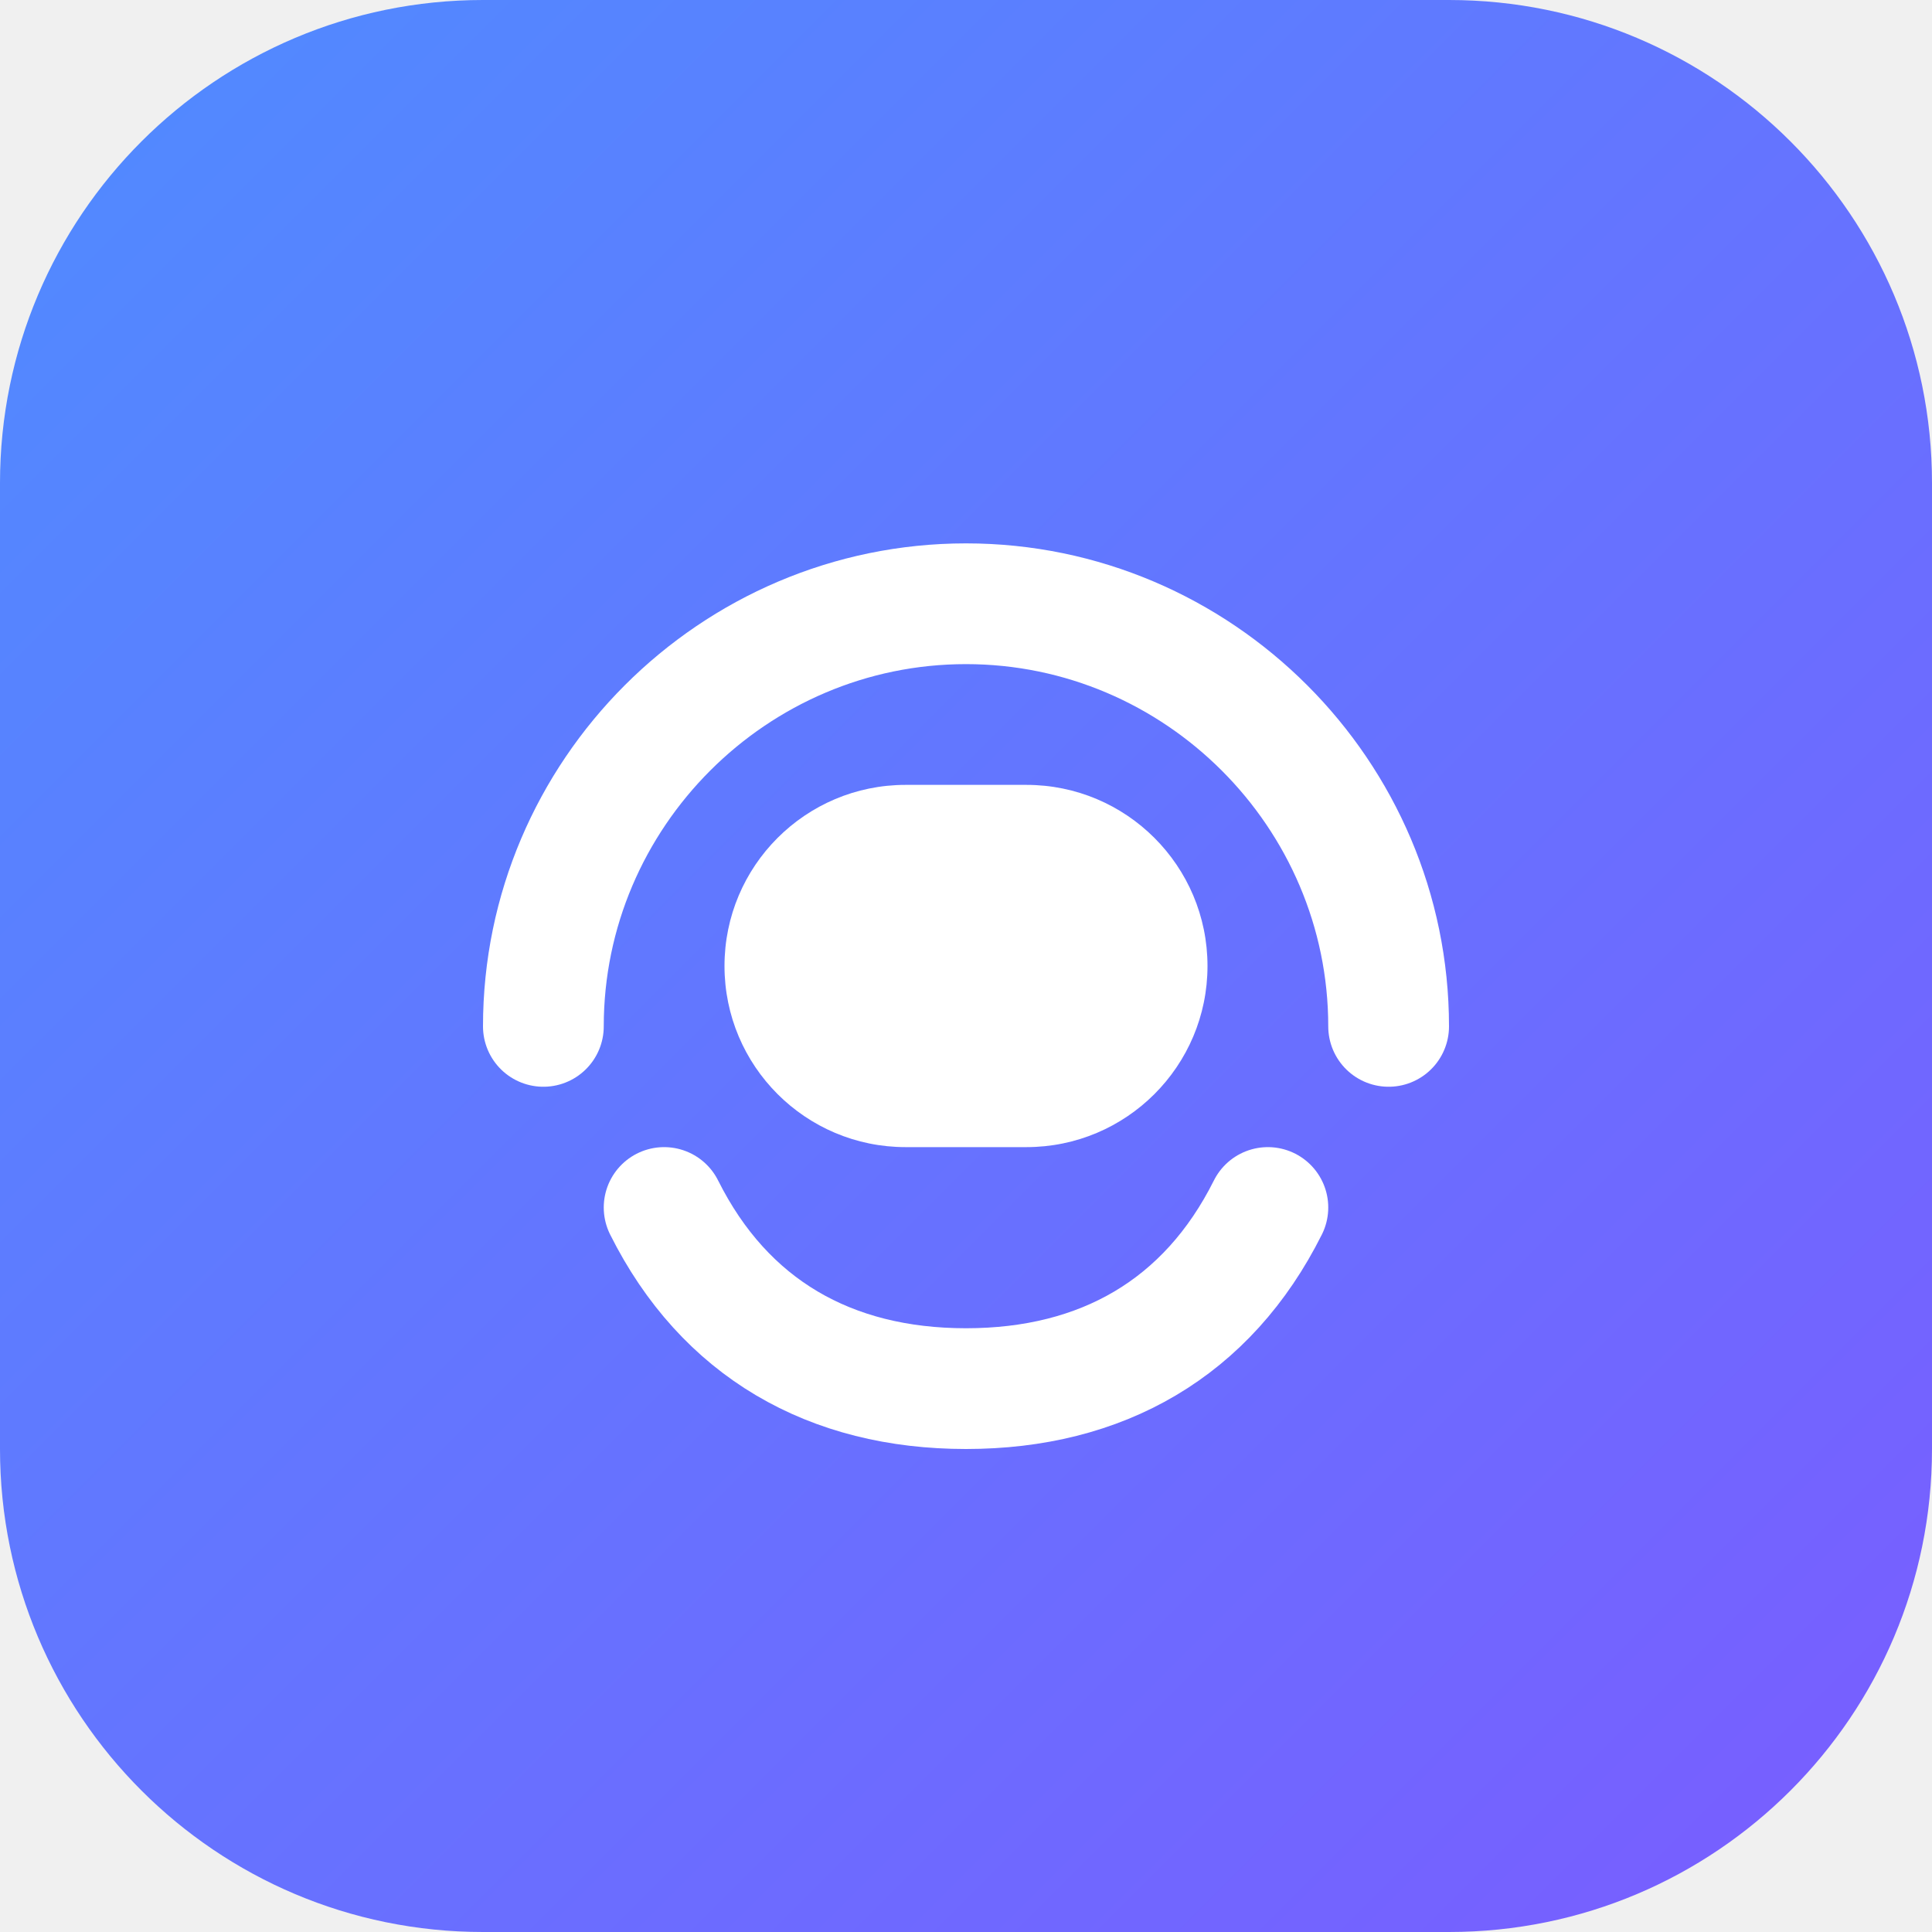
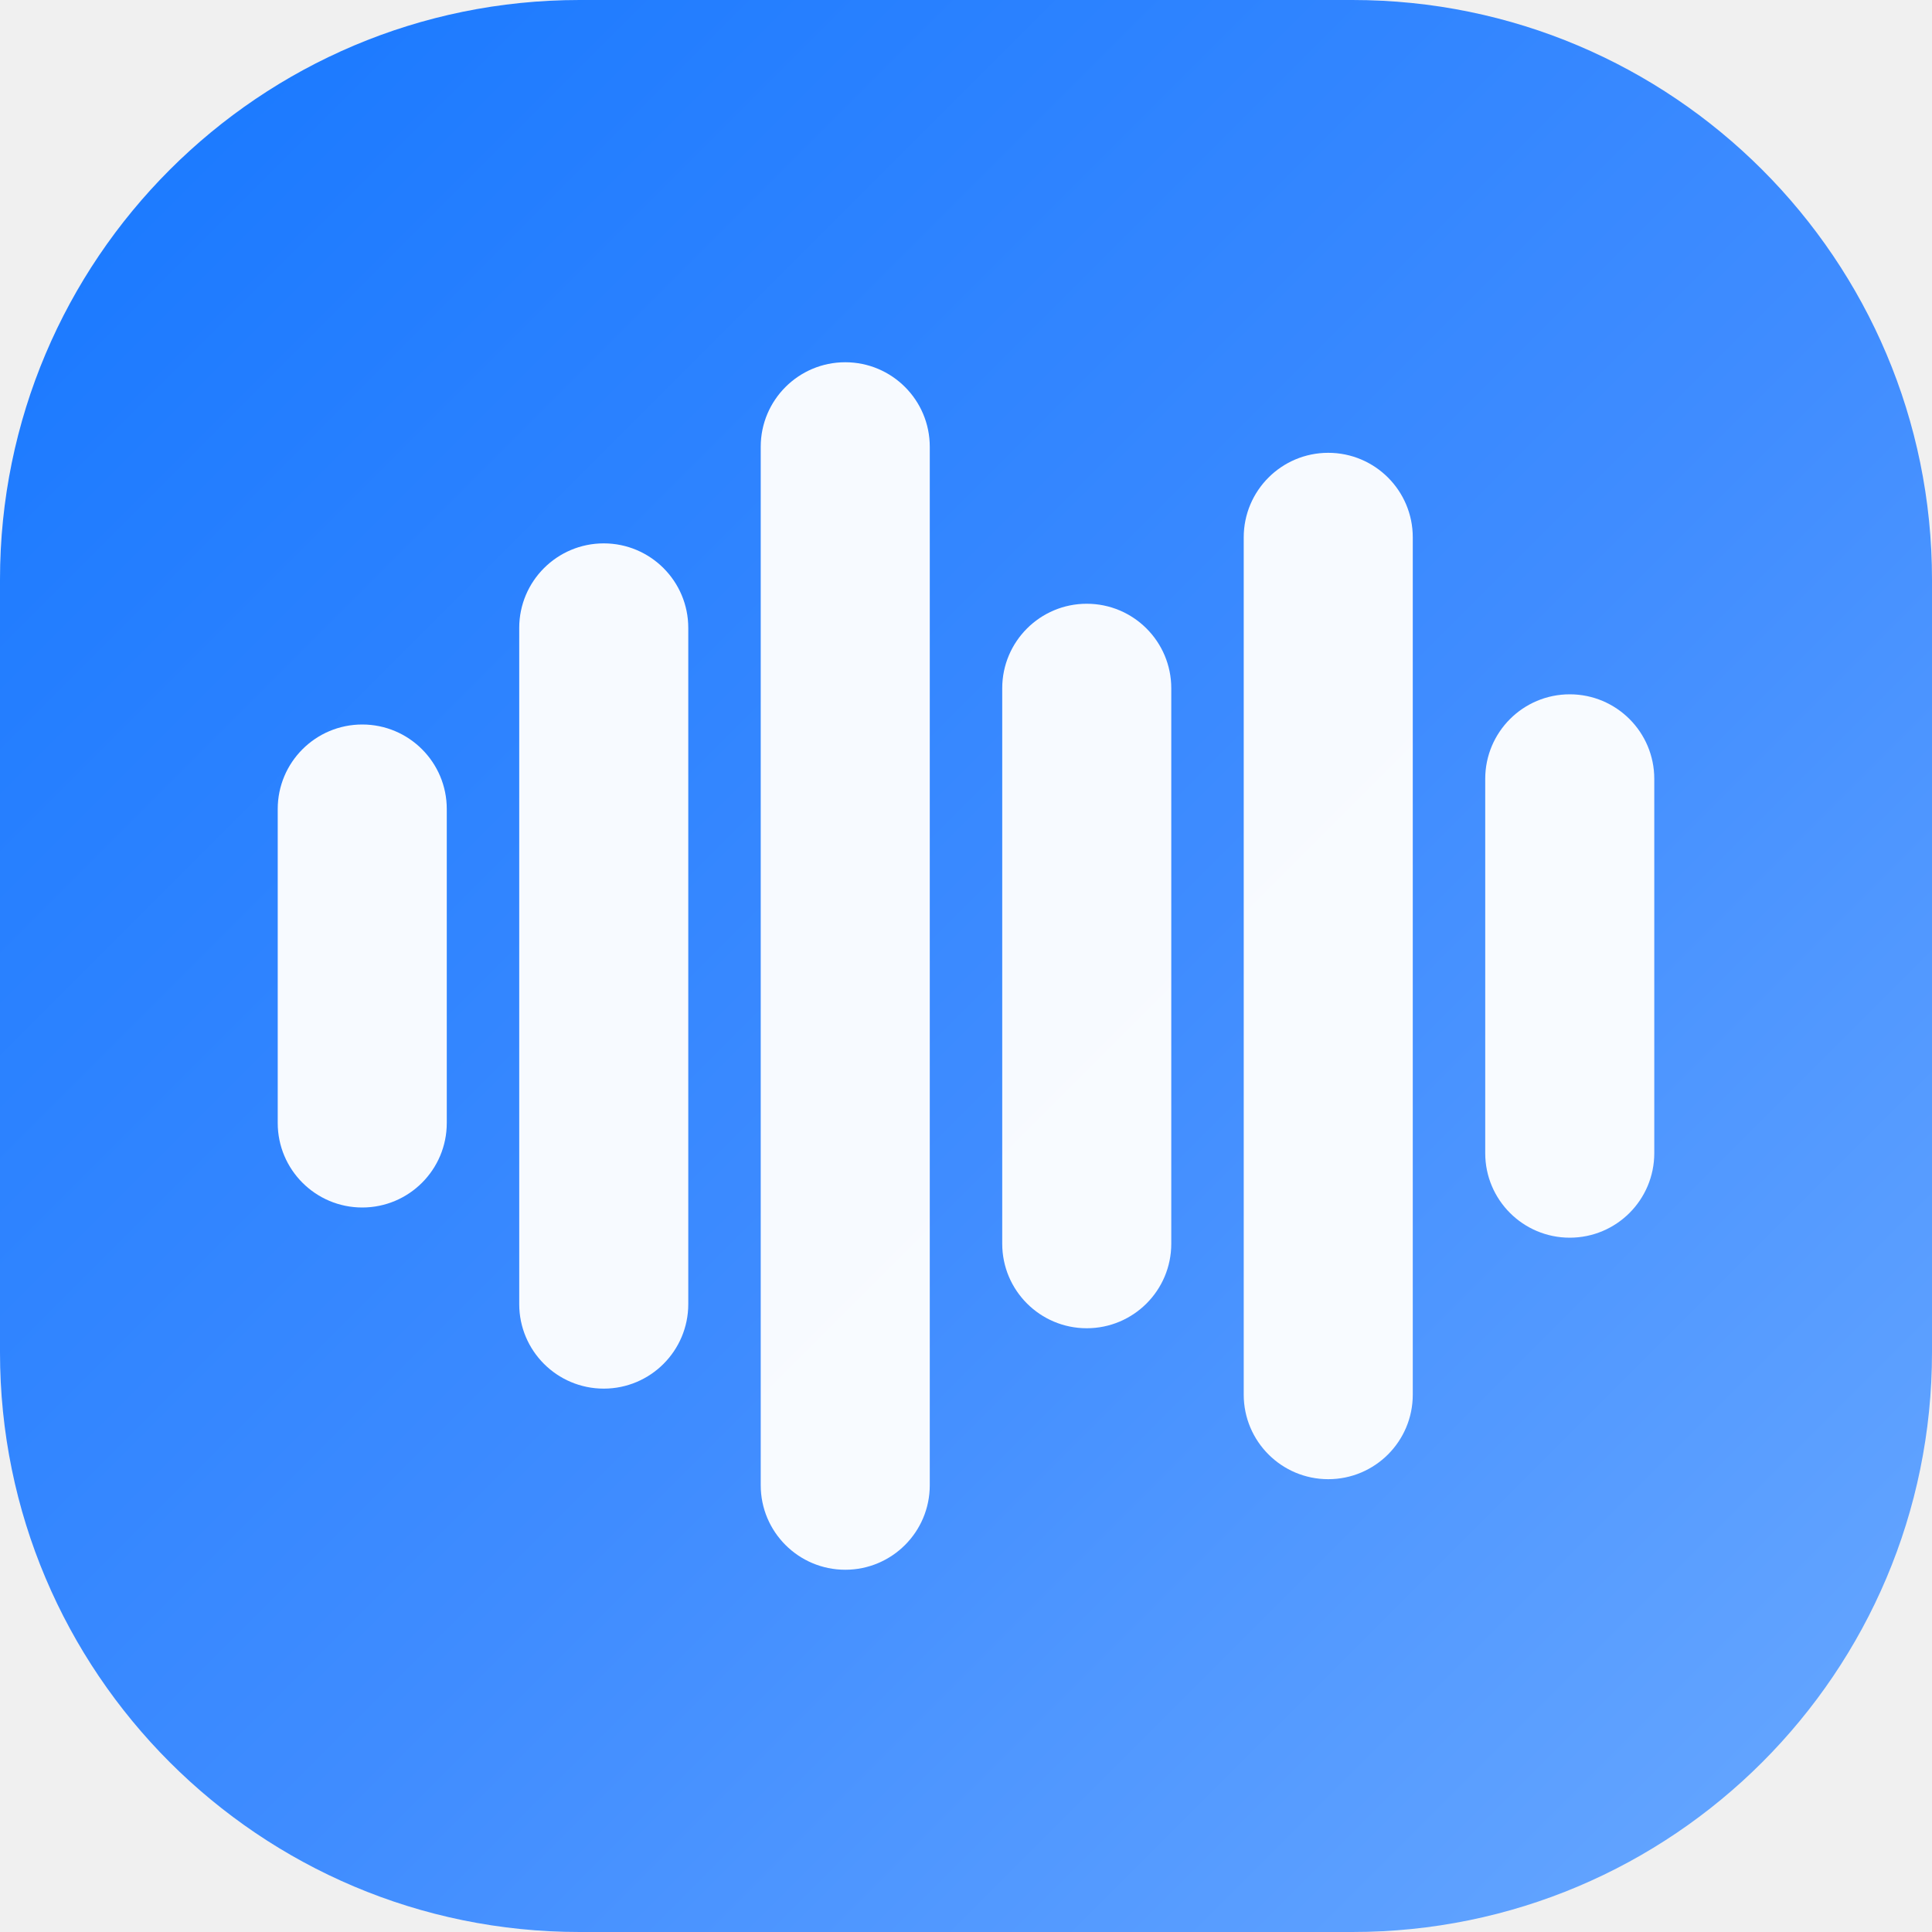
- <svg xmlns="http://www.w3.org/2000/svg" viewBox="0 0 64 64">
+ <svg xmlns="http://www.w3.org/2000/svg" width="64" height="64" viewBox="0 0 32 32">
  <defs>
-     <linearGradient id="g" x1="0" y1="0" x2="1" y2="1">
-       <stop offset="0" stop-color="#4f8cff" />
-       <stop offset="1" stop-color="#7a5cff" />
+     <linearGradient id="brand" x1="0" y1="0" x2="1" y2="1">
+       <stop offset="0" stop-color="#1677ff" />
+       <stop offset="0.55" stop-color="#3f8cff" />
+       <stop offset="1" stop-color="#6aa9ff" />
    </linearGradient>
  </defs>
-   <rect width="64" height="64" rx="16" fill="url(#g)" />
-   <path d="M18 34c0-7.7 6.3-14 14-14s14 6.3 14 14" stroke="#fff" stroke-width="4" fill="none" stroke-linecap="round" />
-   <rect x="24" y="26" width="16" height="12" rx="6" fill="#fff" />
-   <path d="M22 40c2 4 5.5 6 10 6s8-2 10-6" stroke="#fff" stroke-width="4" fill="none" stroke-linecap="round" />
+   <rect x="0" y="0" width="32" height="32" rx="9.6" fill="url(#brand)" />
+   <g transform="translate(0 0) scale(1)">
+     <rect x="4.6" y="12" width="2.8" height="8" rx="1.4" fill="#ffffff" fill-opacity="0.96" />
+     <rect x="8.6" y="9" width="2.8" height="14" rx="1.4" fill="#ffffff" fill-opacity="0.96" />
+     <rect x="12.6" y="6" width="2.8" height="20" rx="1.4" fill="#ffffff" fill-opacity="0.96" />
+     <rect x="16.6" y="10" width="2.8" height="12" rx="1.4" fill="#ffffff" fill-opacity="0.96" />
+     <rect x="20.6" y="7.5" width="2.8" height="17" rx="1.4" fill="#ffffff" fill-opacity="0.96" />
+     <rect x="24.6" y="11.5" width="2.8" height="9" rx="1.4" fill="#ffffff" fill-opacity="0.96" />
+   </g>
</svg>
